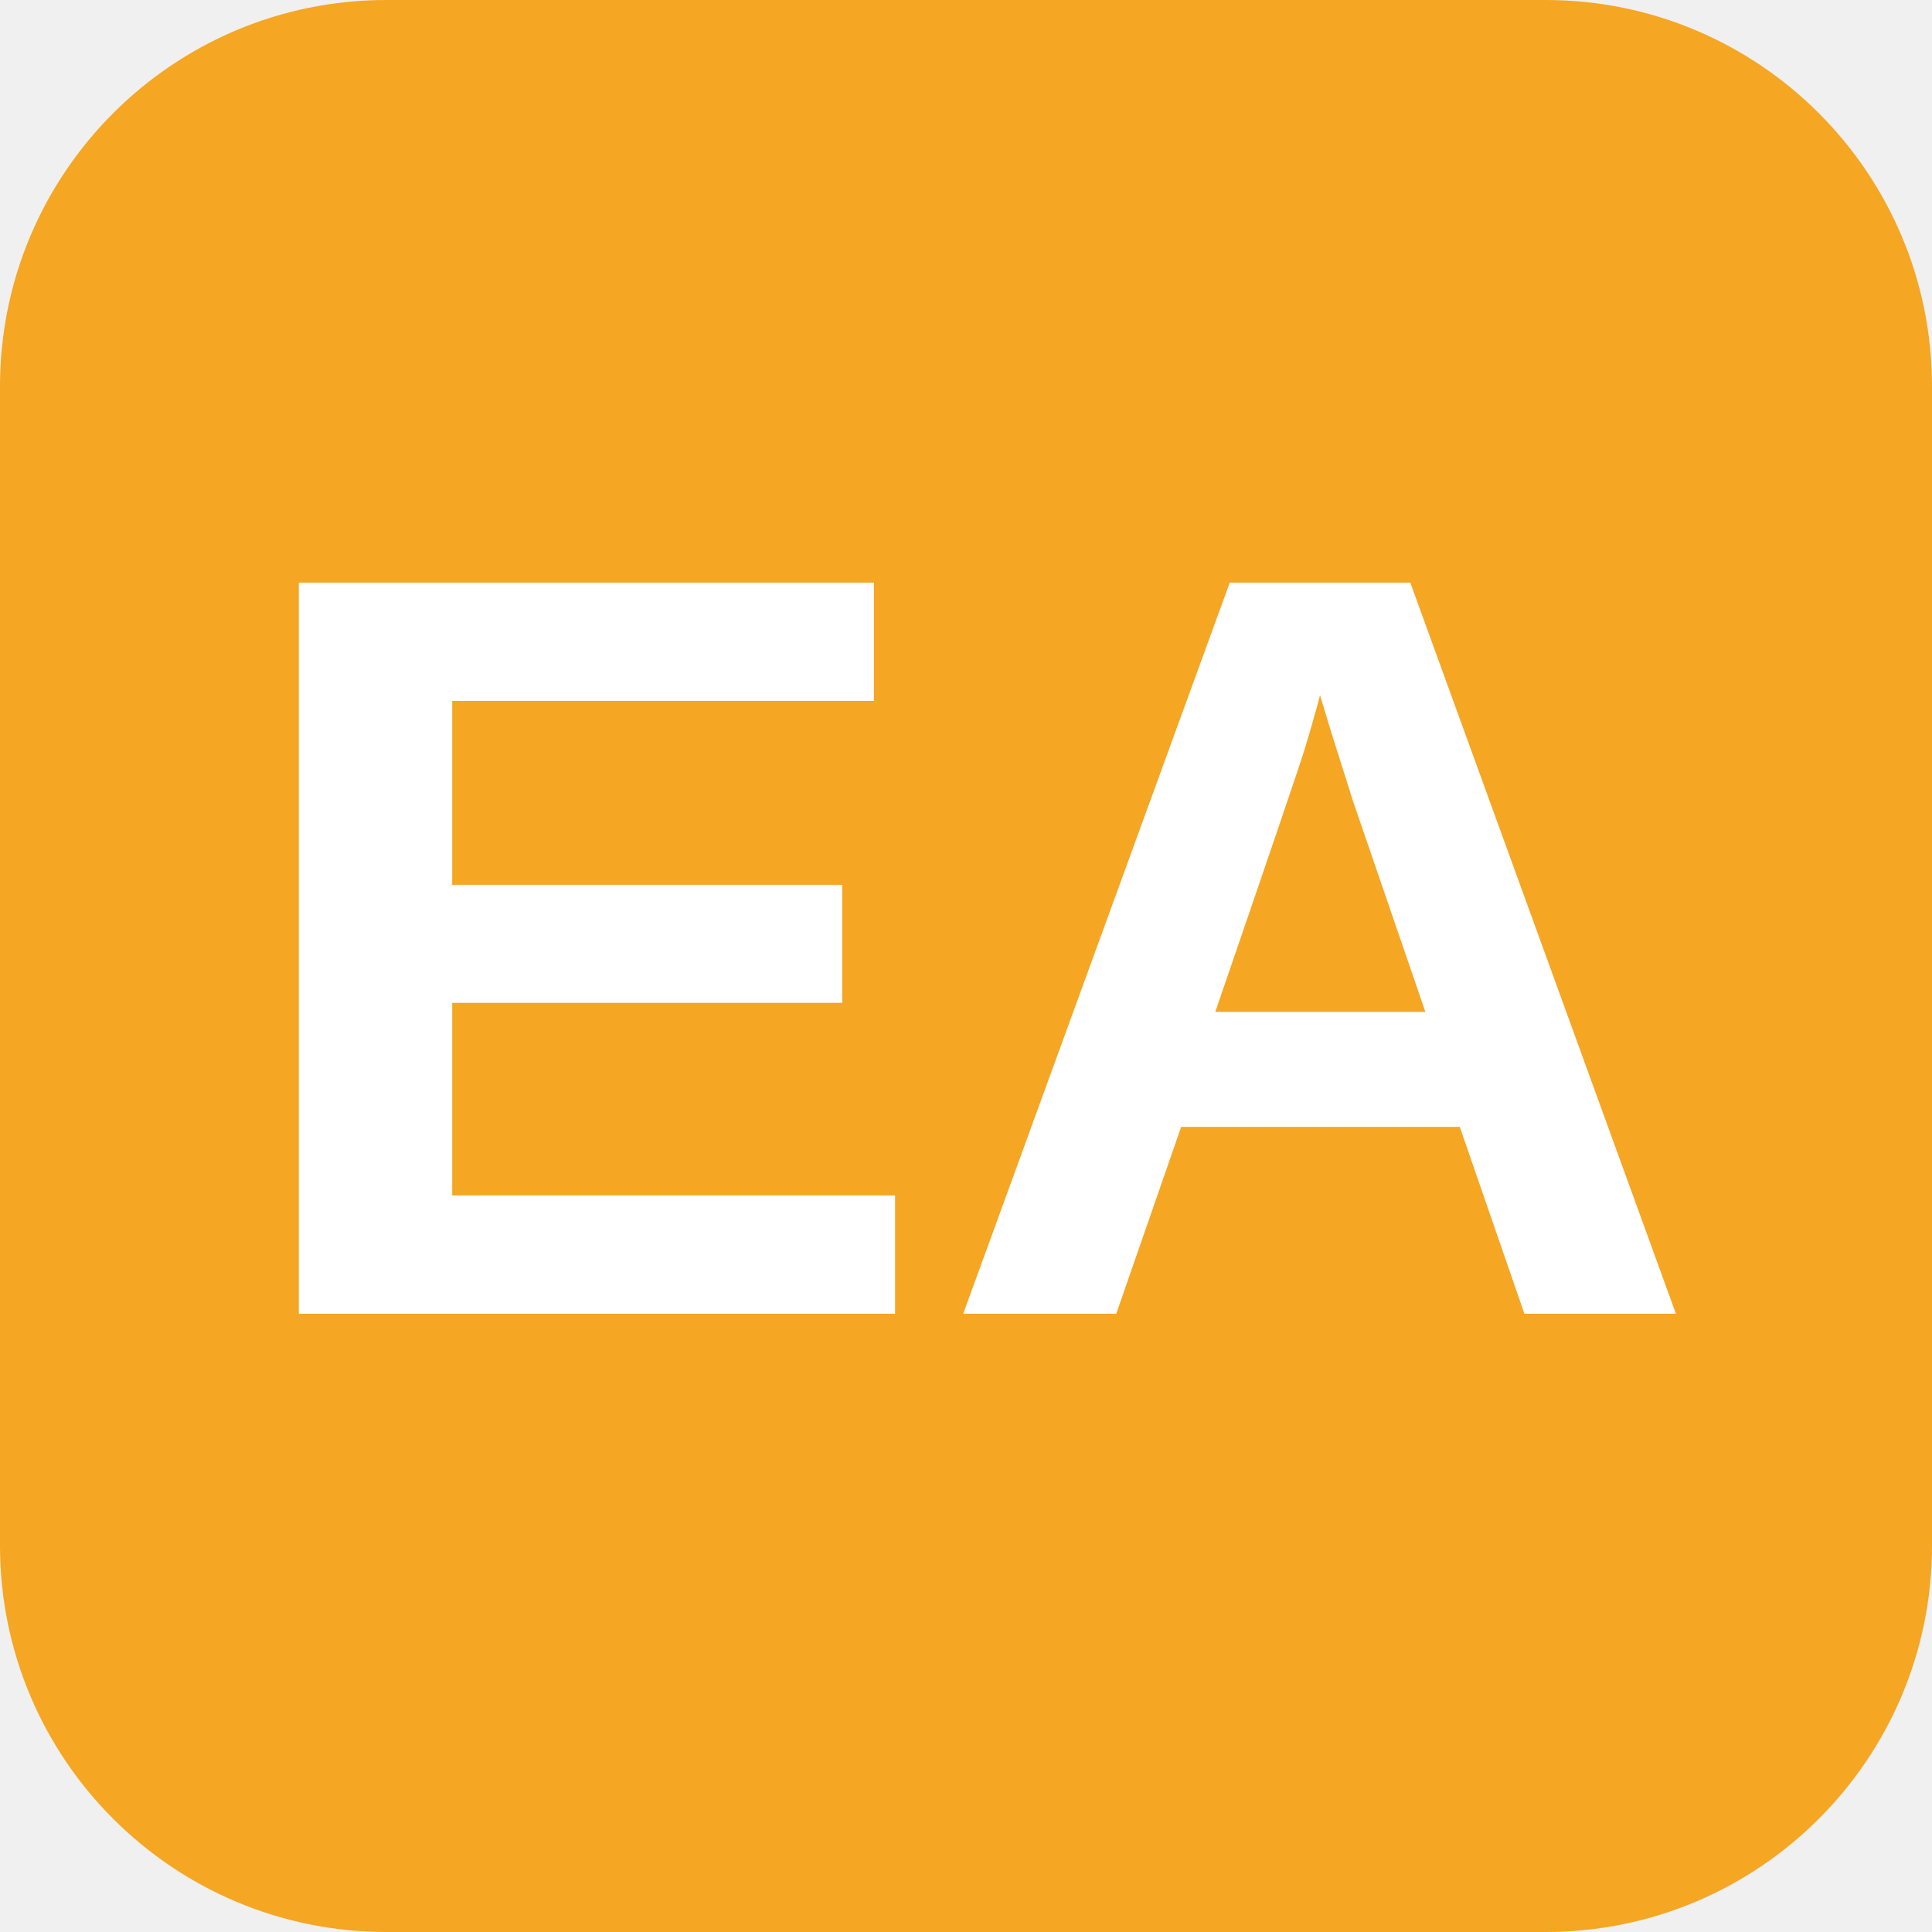
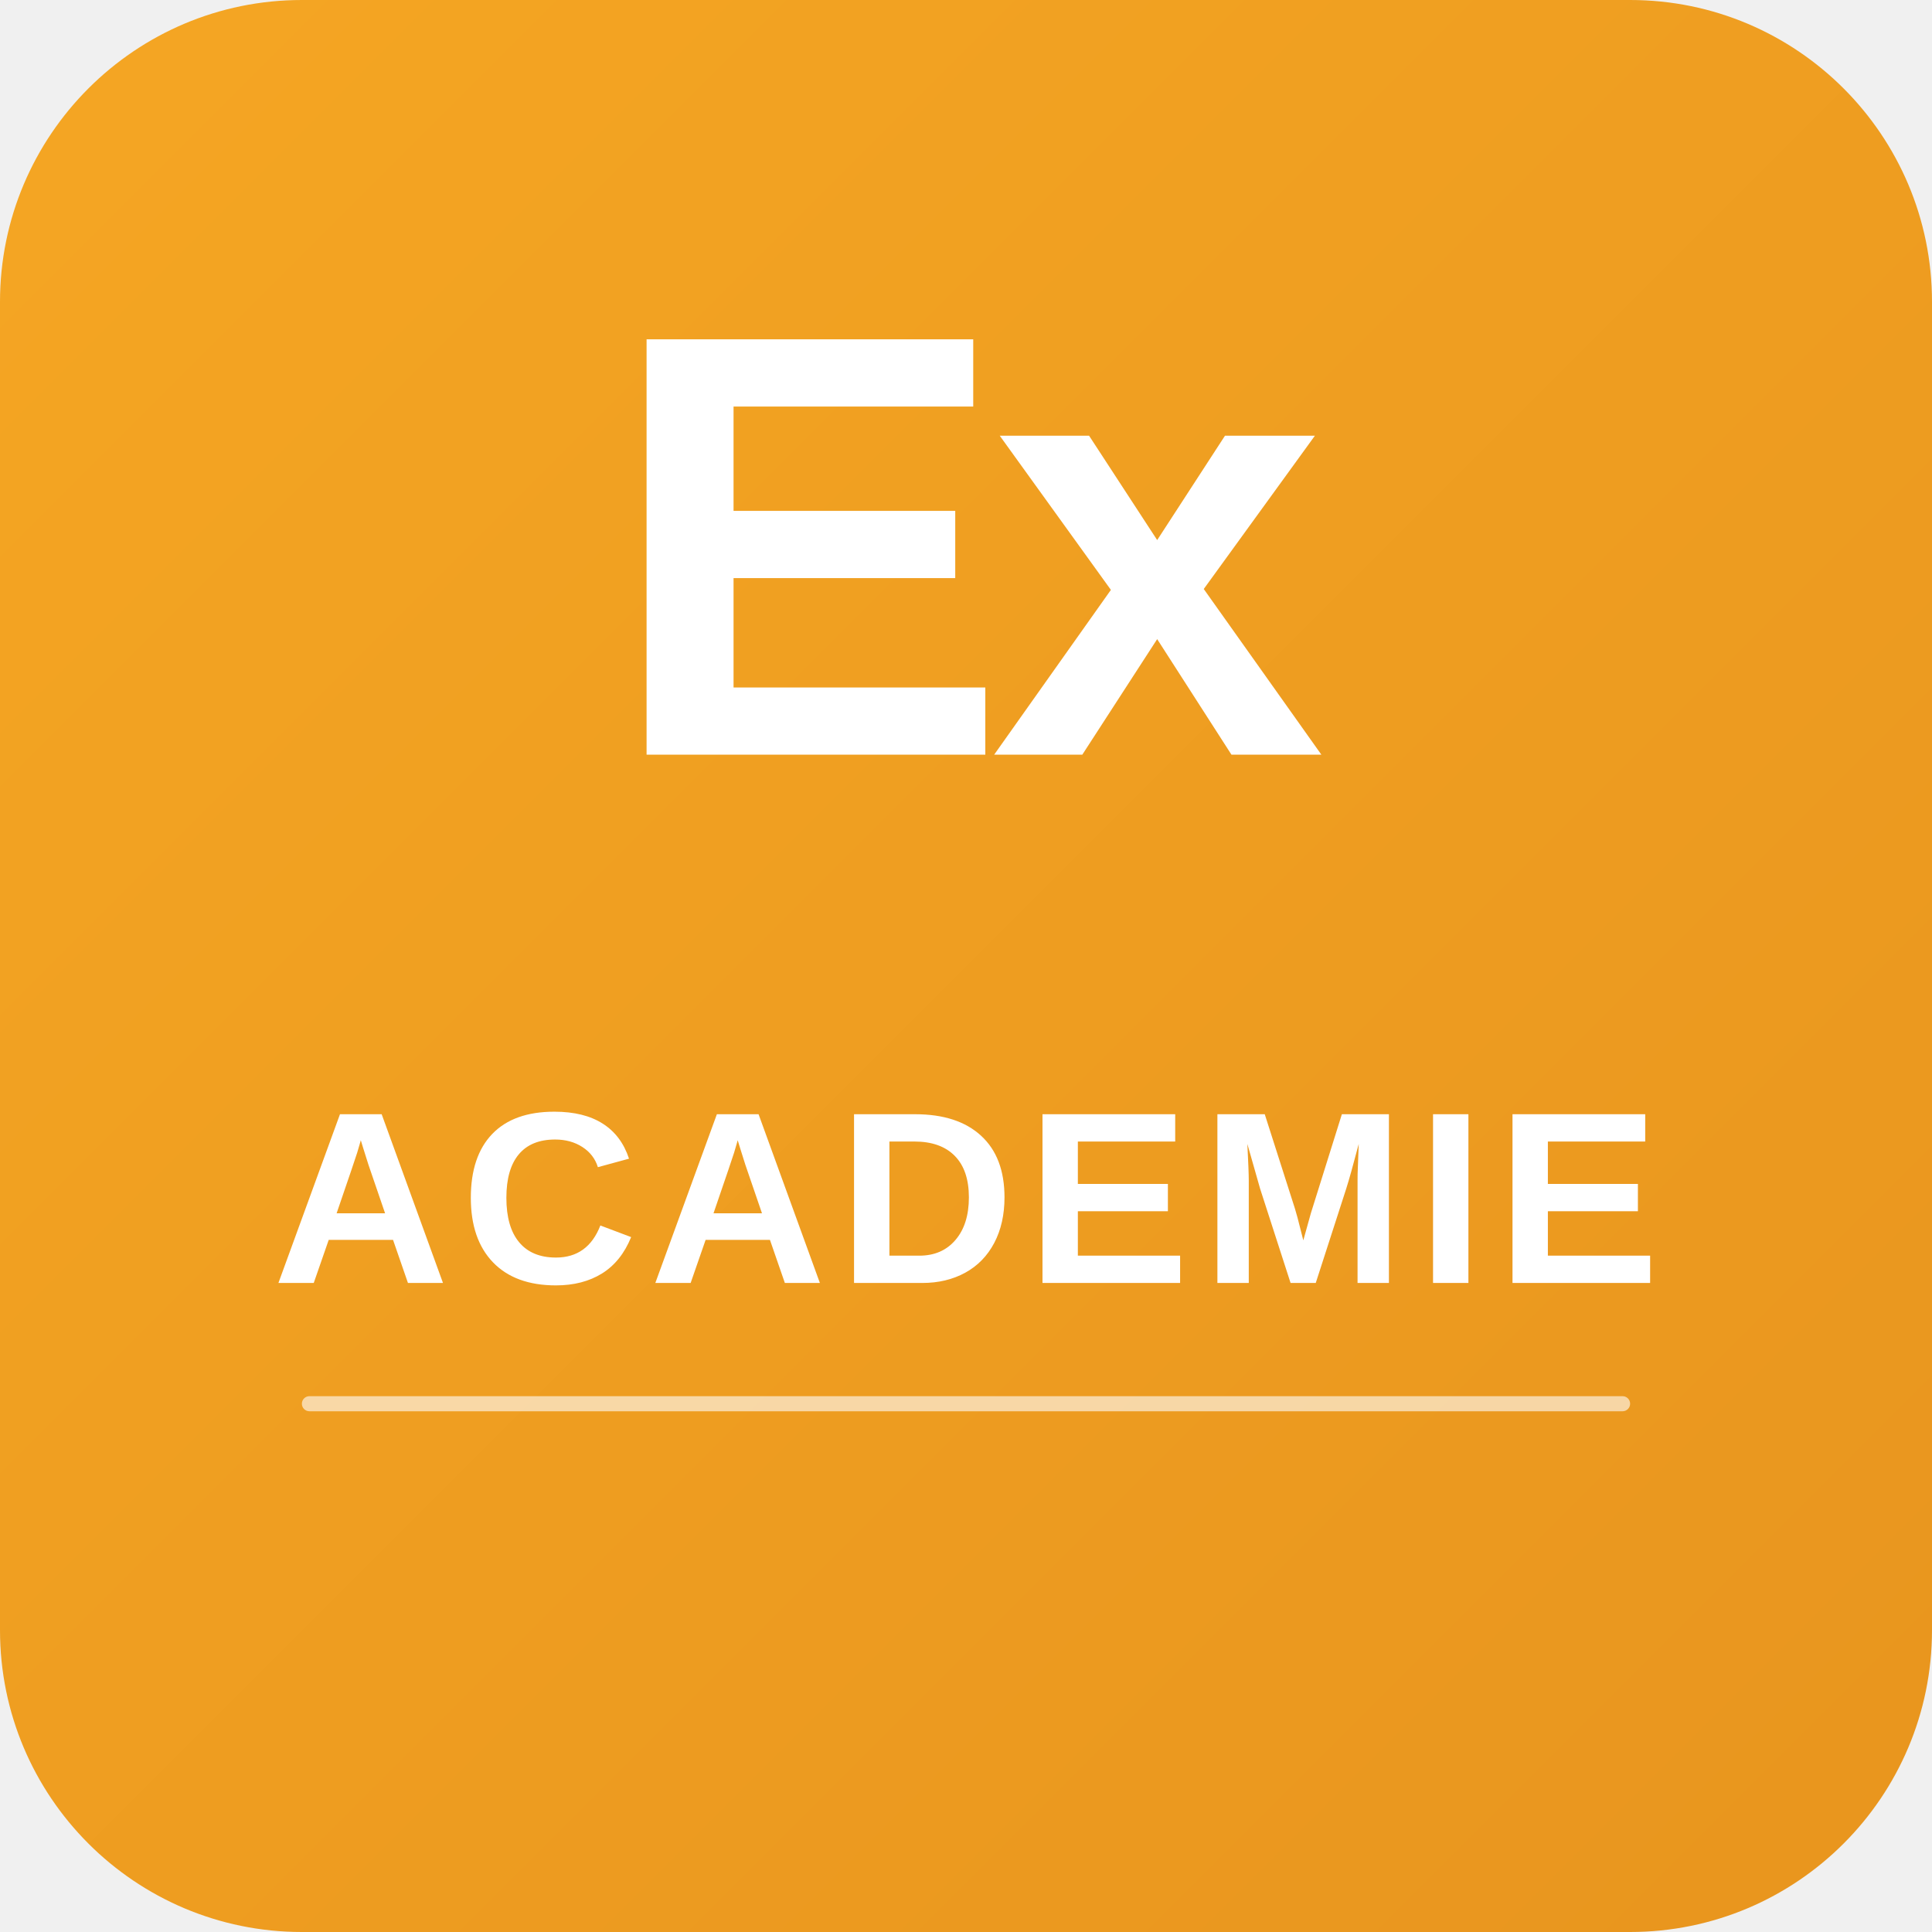
- <svg xmlns="http://www.w3.org/2000/svg" viewBox="0 0 100 100">
-   <rect width="100" height="100" rx="20" fill="#f5a623" />
-   <text x="50" y="68" font-size="55" font-weight="900" text-anchor="middle" fill="white" font-family="Arial, sans-serif">EA</text>
+ <svg xmlns="http://www.w3.org/2000/svg" viewBox="0 0 512 512">
+   <defs>
+     <linearGradient id="bg" x1="0%" y1="0%" x2="100%" y2="100%">
+       <stop offset="0%" style="stop-color:#f5a623" />
+       <stop offset="100%" style="stop-color:#e8951e" />
+     </linearGradient>
+   </defs>
+   <rect width="512" height="512" rx="80" fill="url(#bg)" />
+   <text x="256" y="200" font-size="160" font-weight="900" text-anchor="middle" fill="white" font-family="Arial, Helvetica, sans-serif" letter-spacing="-5">Ex</text>
+   <text x="256" y="340" font-size="65" font-weight="700" text-anchor="middle" fill="white" font-family="Arial, Helvetica, sans-serif" letter-spacing="3">ACADEMIE</text>
+   <rect x="80" y="370" width="352" height="4" rx="2" fill="white" opacity="0.6" />
</svg>
